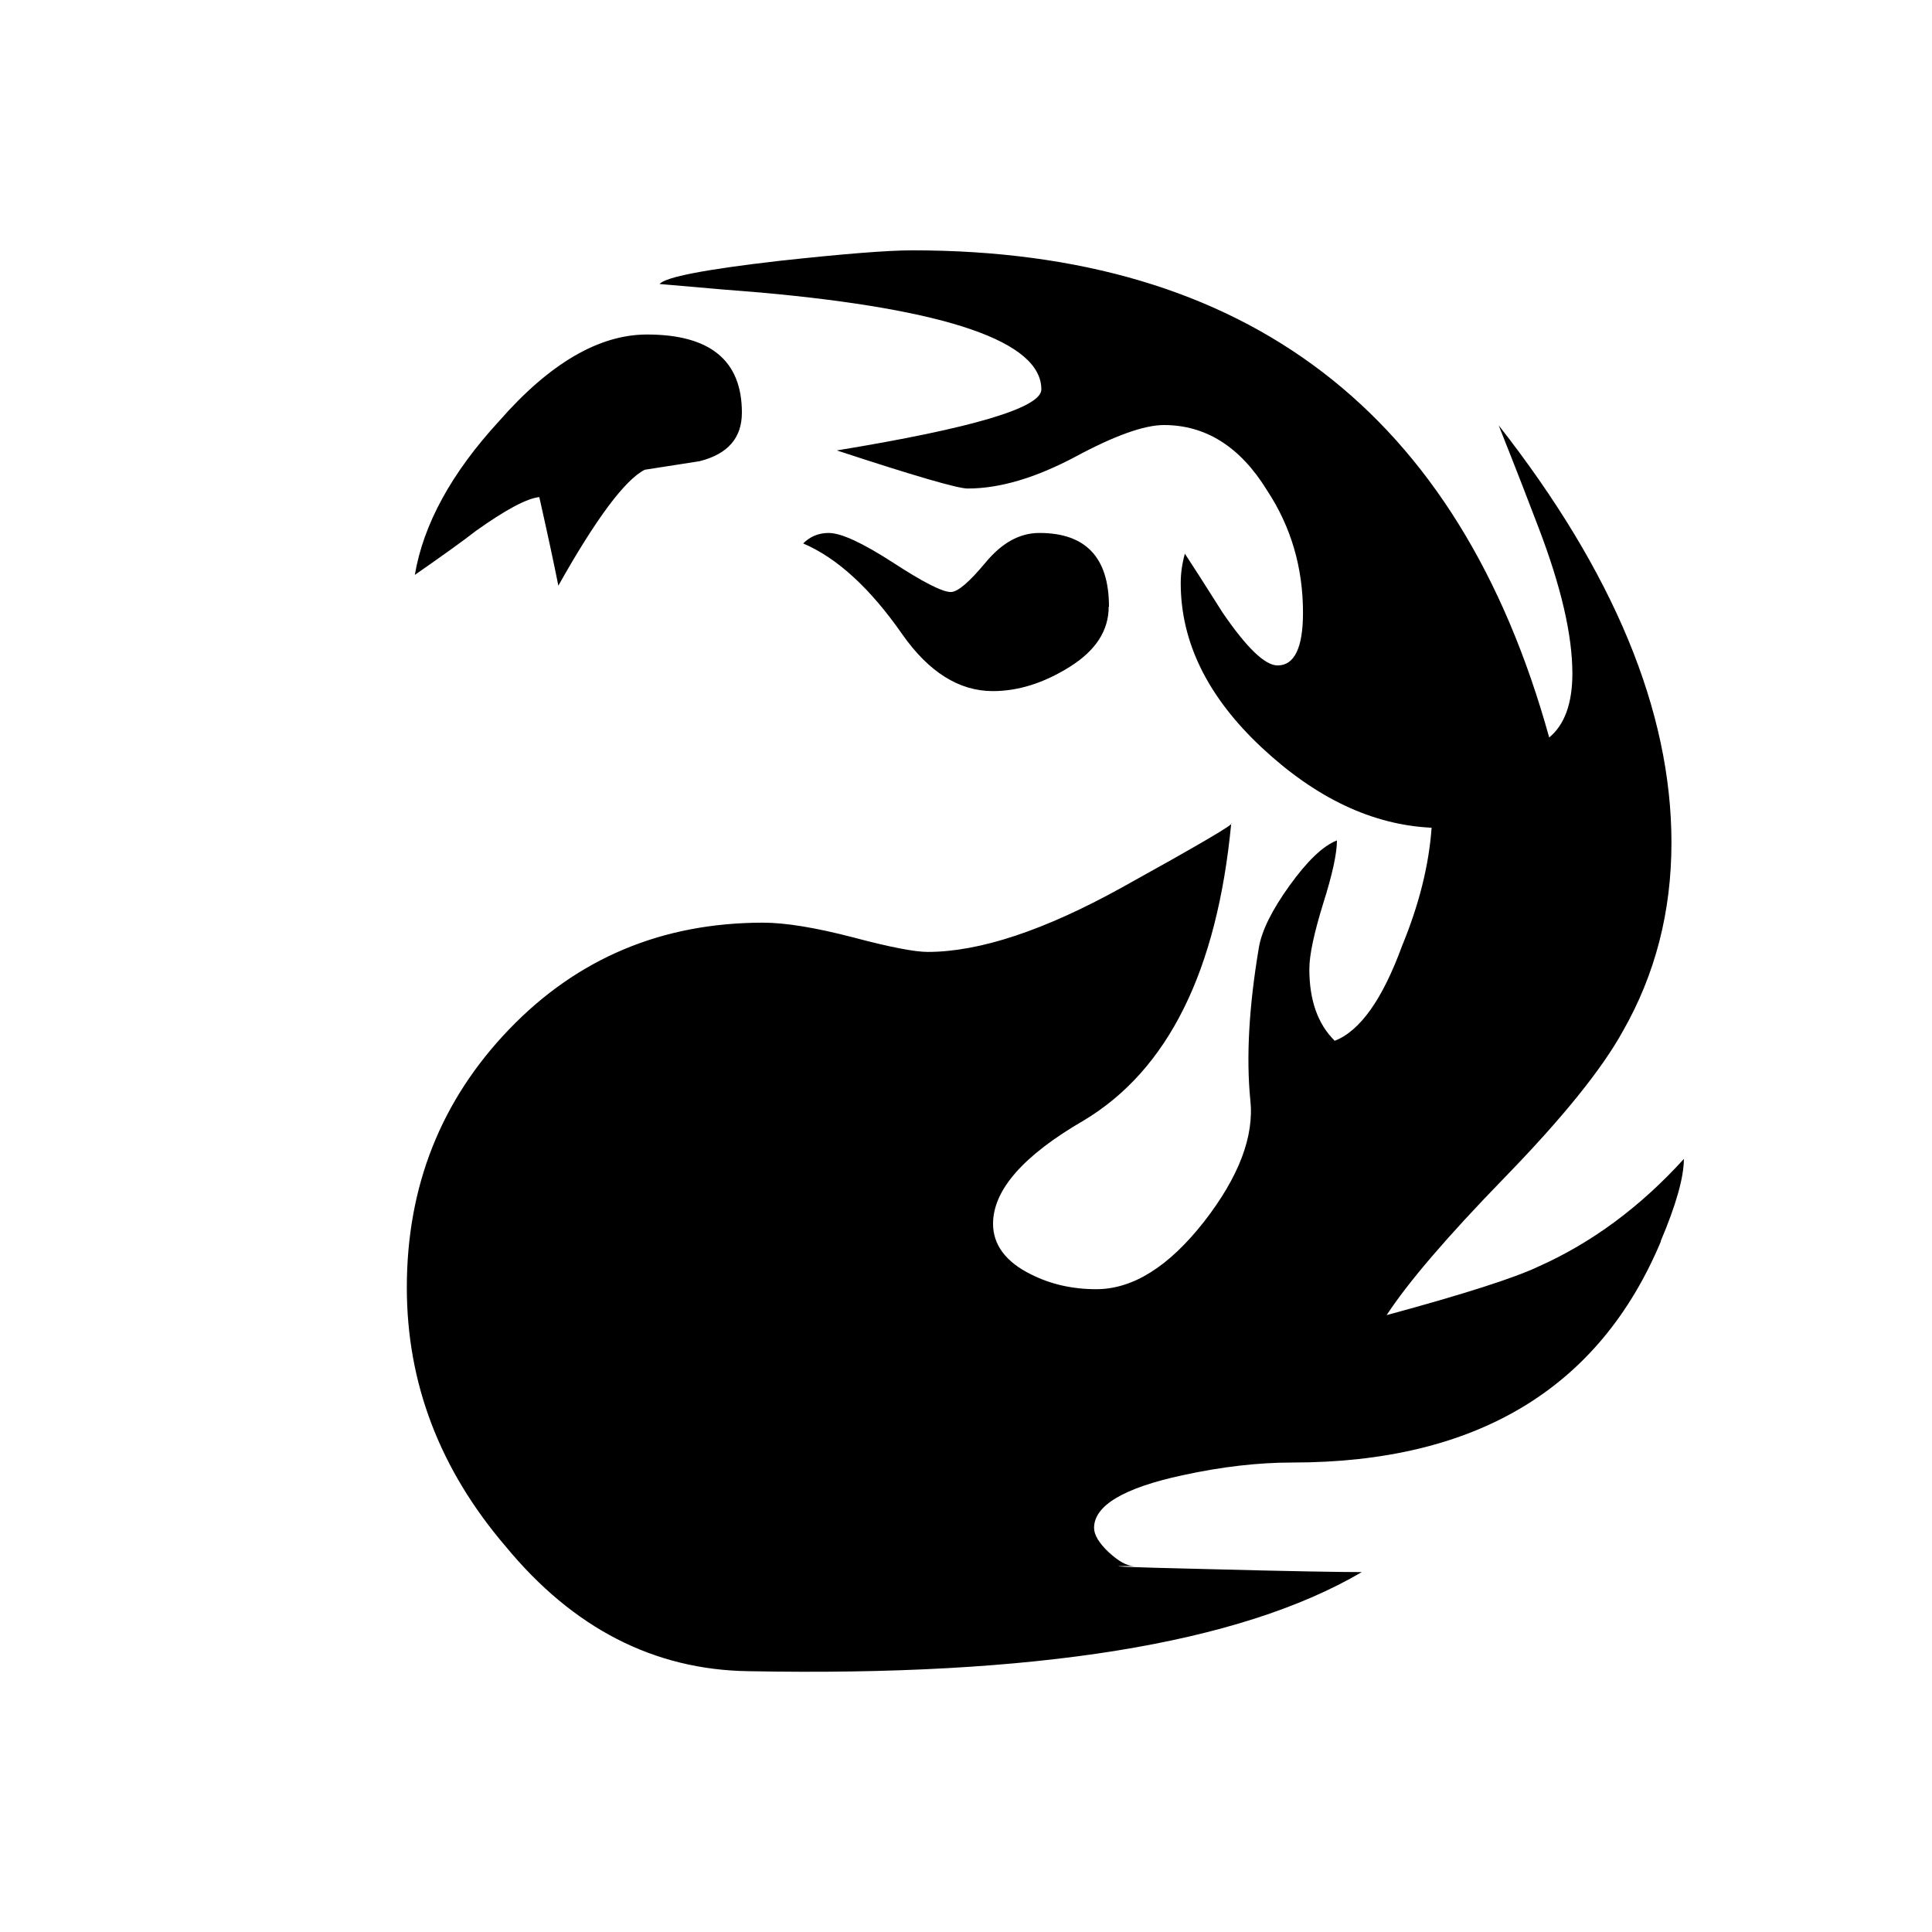
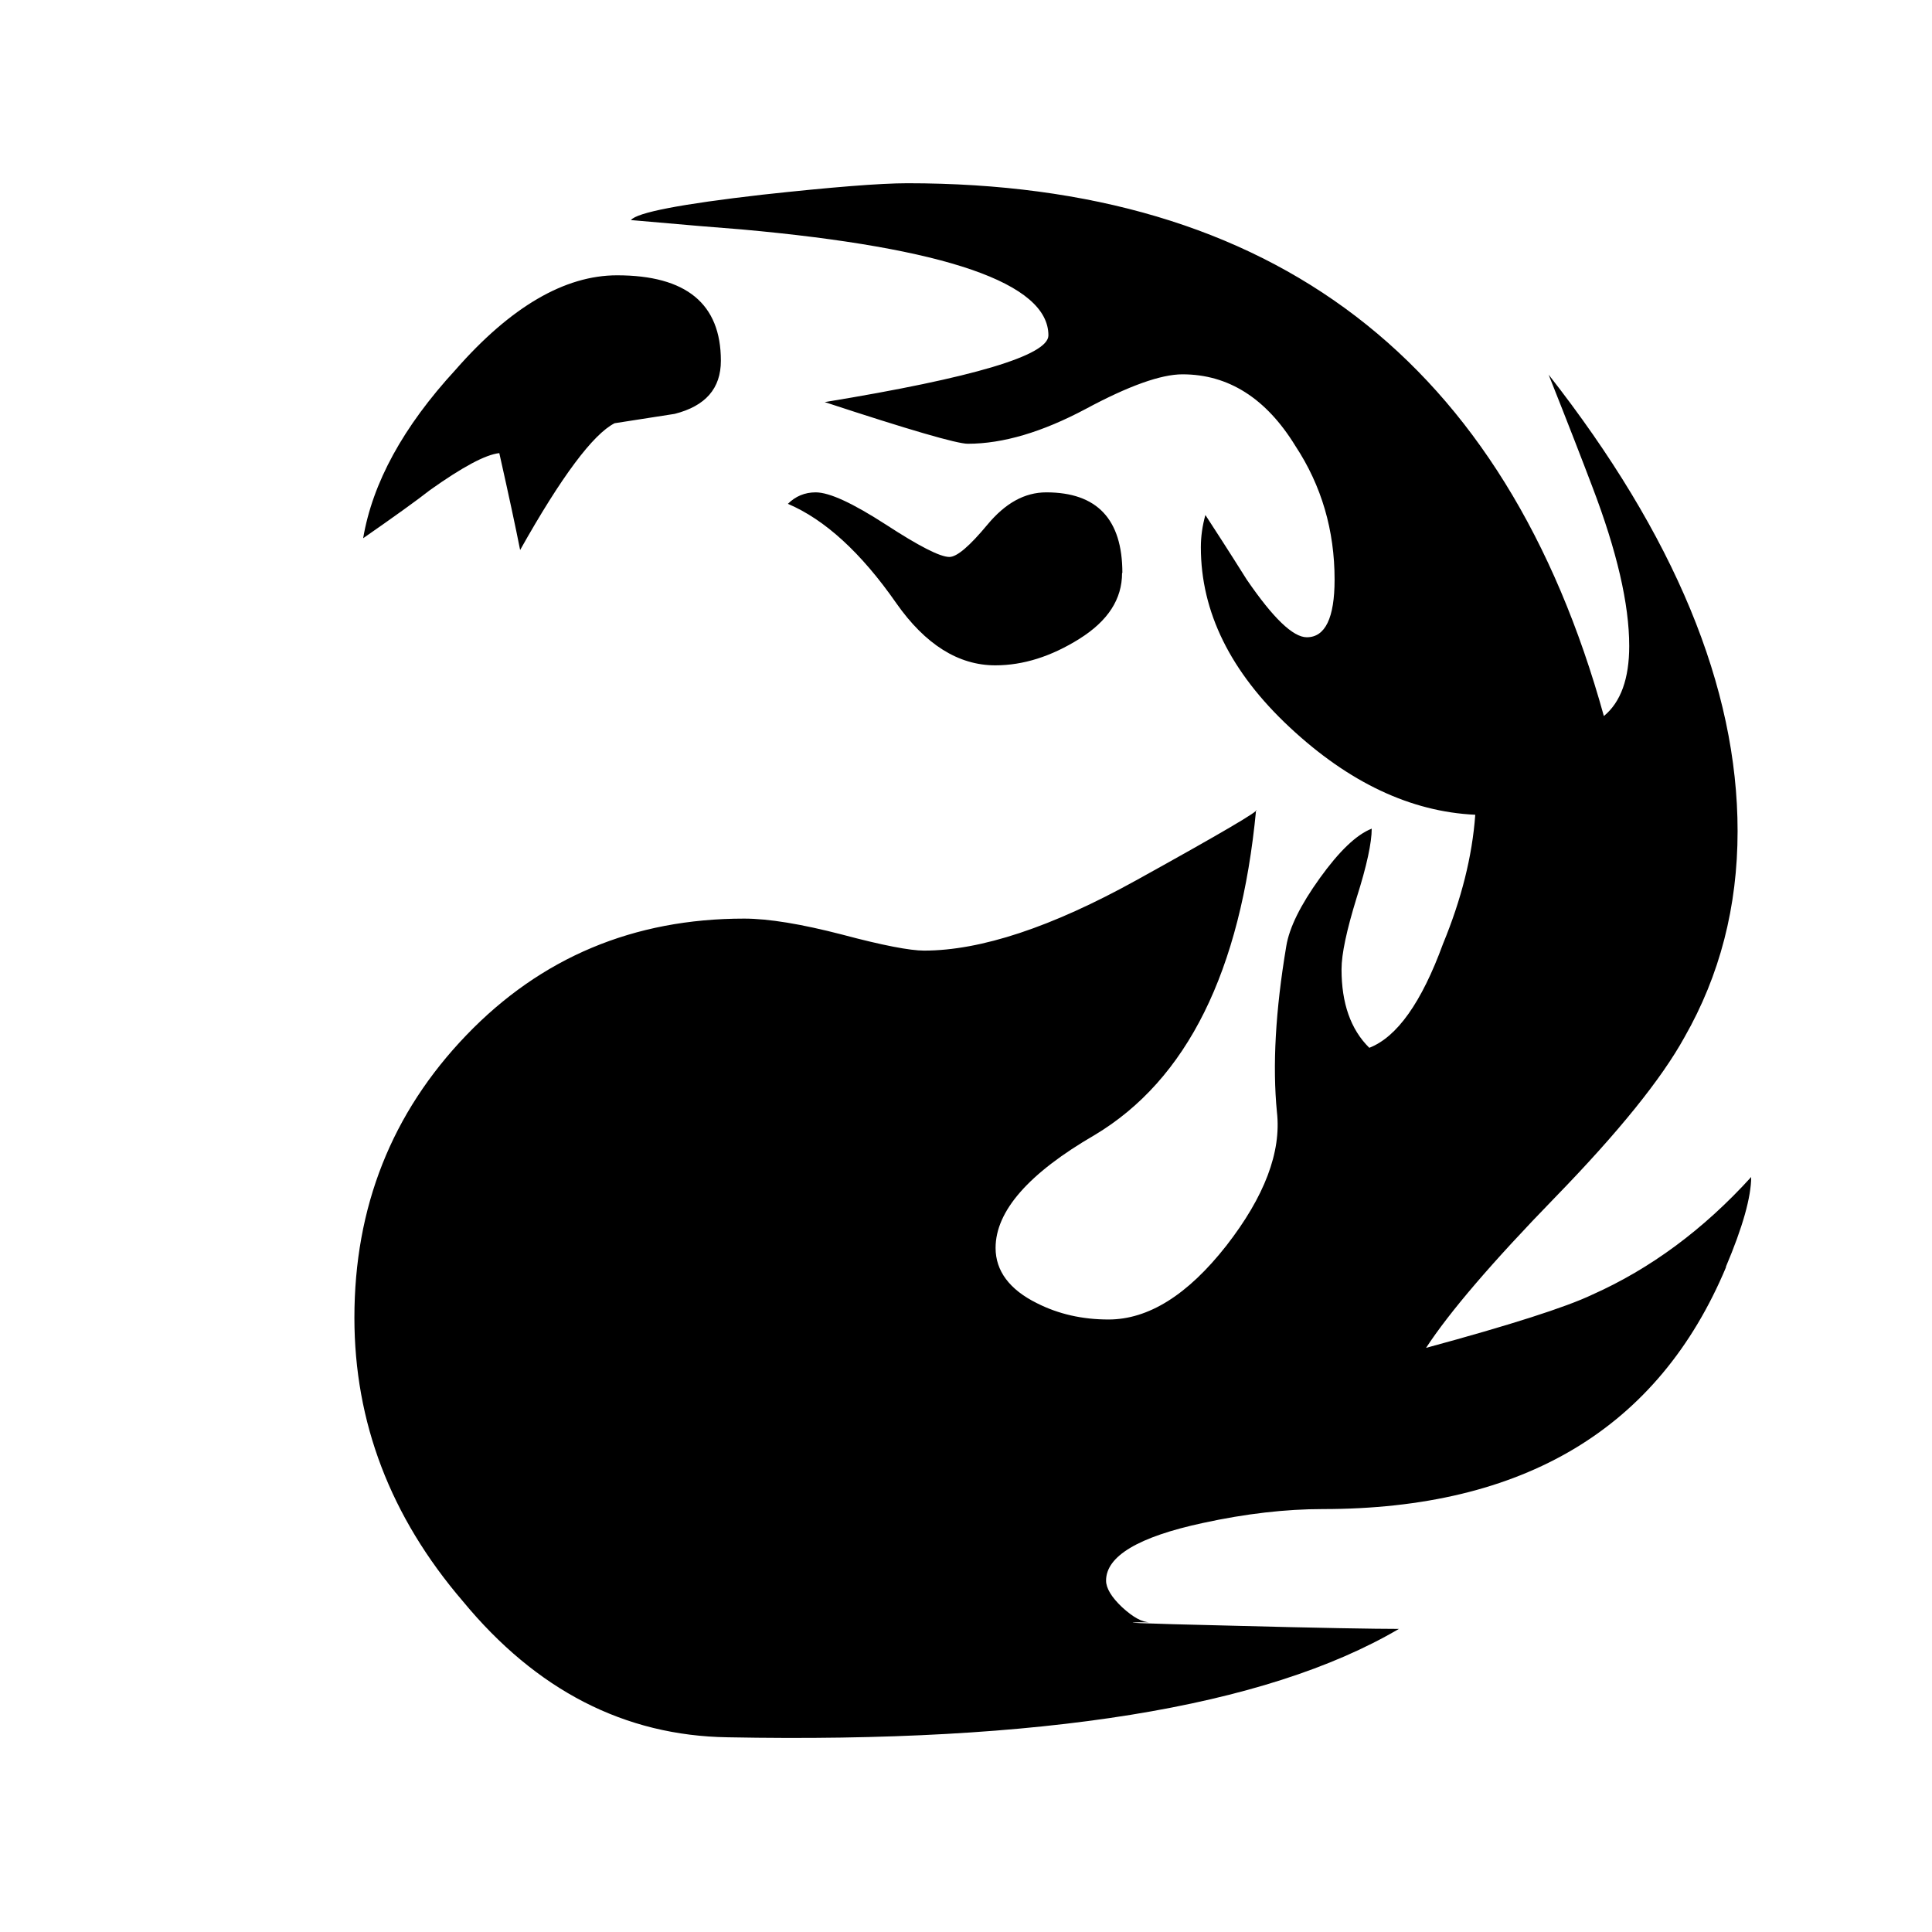
- <svg xmlns="http://www.w3.org/2000/svg" viewBox="-50 -50 700 700">
+ <svg xmlns="http://www.w3.org/2000/svg" viewBox="-20 -20 640 640">
  <path d="m551.8 399.7c-22.4 53.5-67 80.2-133.6 80.2-12.2 0-25.5 1.5-39.7 4.6-21.4 4.6-32.1 11-32.1 19.1 0 2.5 1.8 5.5 5.3 8.8 3.6 3.3 6.6 5 9.2 5-12.7 0-4.1 0.4 26 1.1 30.1 0.8 48.9 1.1 56.5 1.1-44.3 26-118.4 37.9-222.3 35.9-34.1-0.5-63.4-15.5-87.8-45.1-24-28-35.9-59.3-35.9-93.9 0-36.6 12.3-67.8 37.1-93.6 24.7-25.7 55.4-38.6 92-38.6 8.1 0 19 1.8 32.5 5.3 13.5 3.6 22.5 5.3 27.1 5.3 18.8 0 42.3-7.8 70.3-23.3 28-15.5 41.3-23.3 39.7-23.3-5.1 53.5-22.9 89.4-53.5 107.7-21.9 12.7-32.8 25.2-32.8 37.4 0 7.6 4.6 13.8 13.7 18.3 7.1 3.6 15 5.4 23.7 5.4 13.2 0 26.2-8.1 39-24.4 12.7-16.3 18.3-31.1 16.8-44.3-1.5-15.3-0.5-33.6 3.1-55 1-6.1 4.7-13.6 11.1-22.5 6.4-8.9 12.1-14.4 17.2-16.4 0 4.6-1.6 12.2-5 22.9-3.3 10.7-5 18.6-5 23.7 0 11.2 3 19.9 9.2 26 9.2-3.6 17.3-15 24.4-34.4 6.1-14.8 9.7-29 10.7-42.8-21.4-1-41.9-10.7-61.5-29-19.6-18.3-29.4-38.2-29.4-59.6 0-3.6 0.5-7.1 1.5-10.7 3 4.6 7.6 11.7 13.7 21.4 8.7 12.7 15.3 19.1 19.9 19.1 6.1 0 9.2-6.4 9.2-19.1 0-16.3-4.3-31.1-13-44.3-9.7-15.8-22.2-23.7-37.4-23.7-7.1 0-17.8 3.8-32.1 11.5-14.3 7.6-27.3 11.5-39 11.5-3.6 0-19.4-4.6-47.4-13.8 49.4-8.1 74.1-15.5 74.1-22.1 0-17.3-33.9-29-101.6-35.1-6.6-0.5-18.8-1.5-36.7-3.1 2-2.5 16.5-5.3 43.5-8.4 22.9-2.5 39-3.8 48.1-3.8 121.2 0 198.1 58.8 230.7 176.5 5.6-4.6 8.4-12.4 8.4-23.2 0-13.9-4.1-31.5-12.2-52.7-3.1-8.2-7.9-20.6-14.5-37.2 41.7 53.2 62.6 103.6 62.6 151.2 0 25.1-5.9 47.8-17.6 68.3-7.6 13.8-21.9 31.5-42.8 53-20.9 21.5-35.1 38.1-42.8 49.9 28-7.6 46.4-13.5 55-17.6 19.3-8.6 36.9-21.6 52.7-39 0 6.6-2.8 16.6-8.4 29.8M218.8 99.5c0 9.2-5.1 15-15.3 17.6l-19.9 3.1c-7.1 3.6-17.6 17.6-31.3 42-1.5-7.6-3.8-18.3-6.9-32.1-4.6 0.5-12.2 4.6-22.9 12.2-4.6 3.6-12 8.9-22.2 16 3.1-18.3 13.2-36.9 30.6-55.8 18.3-20.9 36.2-31.3 53.5-31.3 22.9 0 34.4 9.4 34.4 28.3m132.9 70.3c0 8.7-4.7 15.9-14.1 21.8-9.4 5.9-18.7 8.8-27.9 8.8-12.2 0-23.2-6.9-32.8-20.6-11.7-16.8-23.7-27.7-35.9-32.9 2.5-2.5 5.6-3.8 9.2-3.8 4.6 0 12.3 3.6 23.3 10.7 10.9 7.1 17.9 10.7 21 10.7 2.5 0 6.7-3.6 12.6-10.7 5.9-7.1 12.3-10.7 19.5-10.7 16.8 0 25.2 8.9 25.2 26.7" />
</svg>
